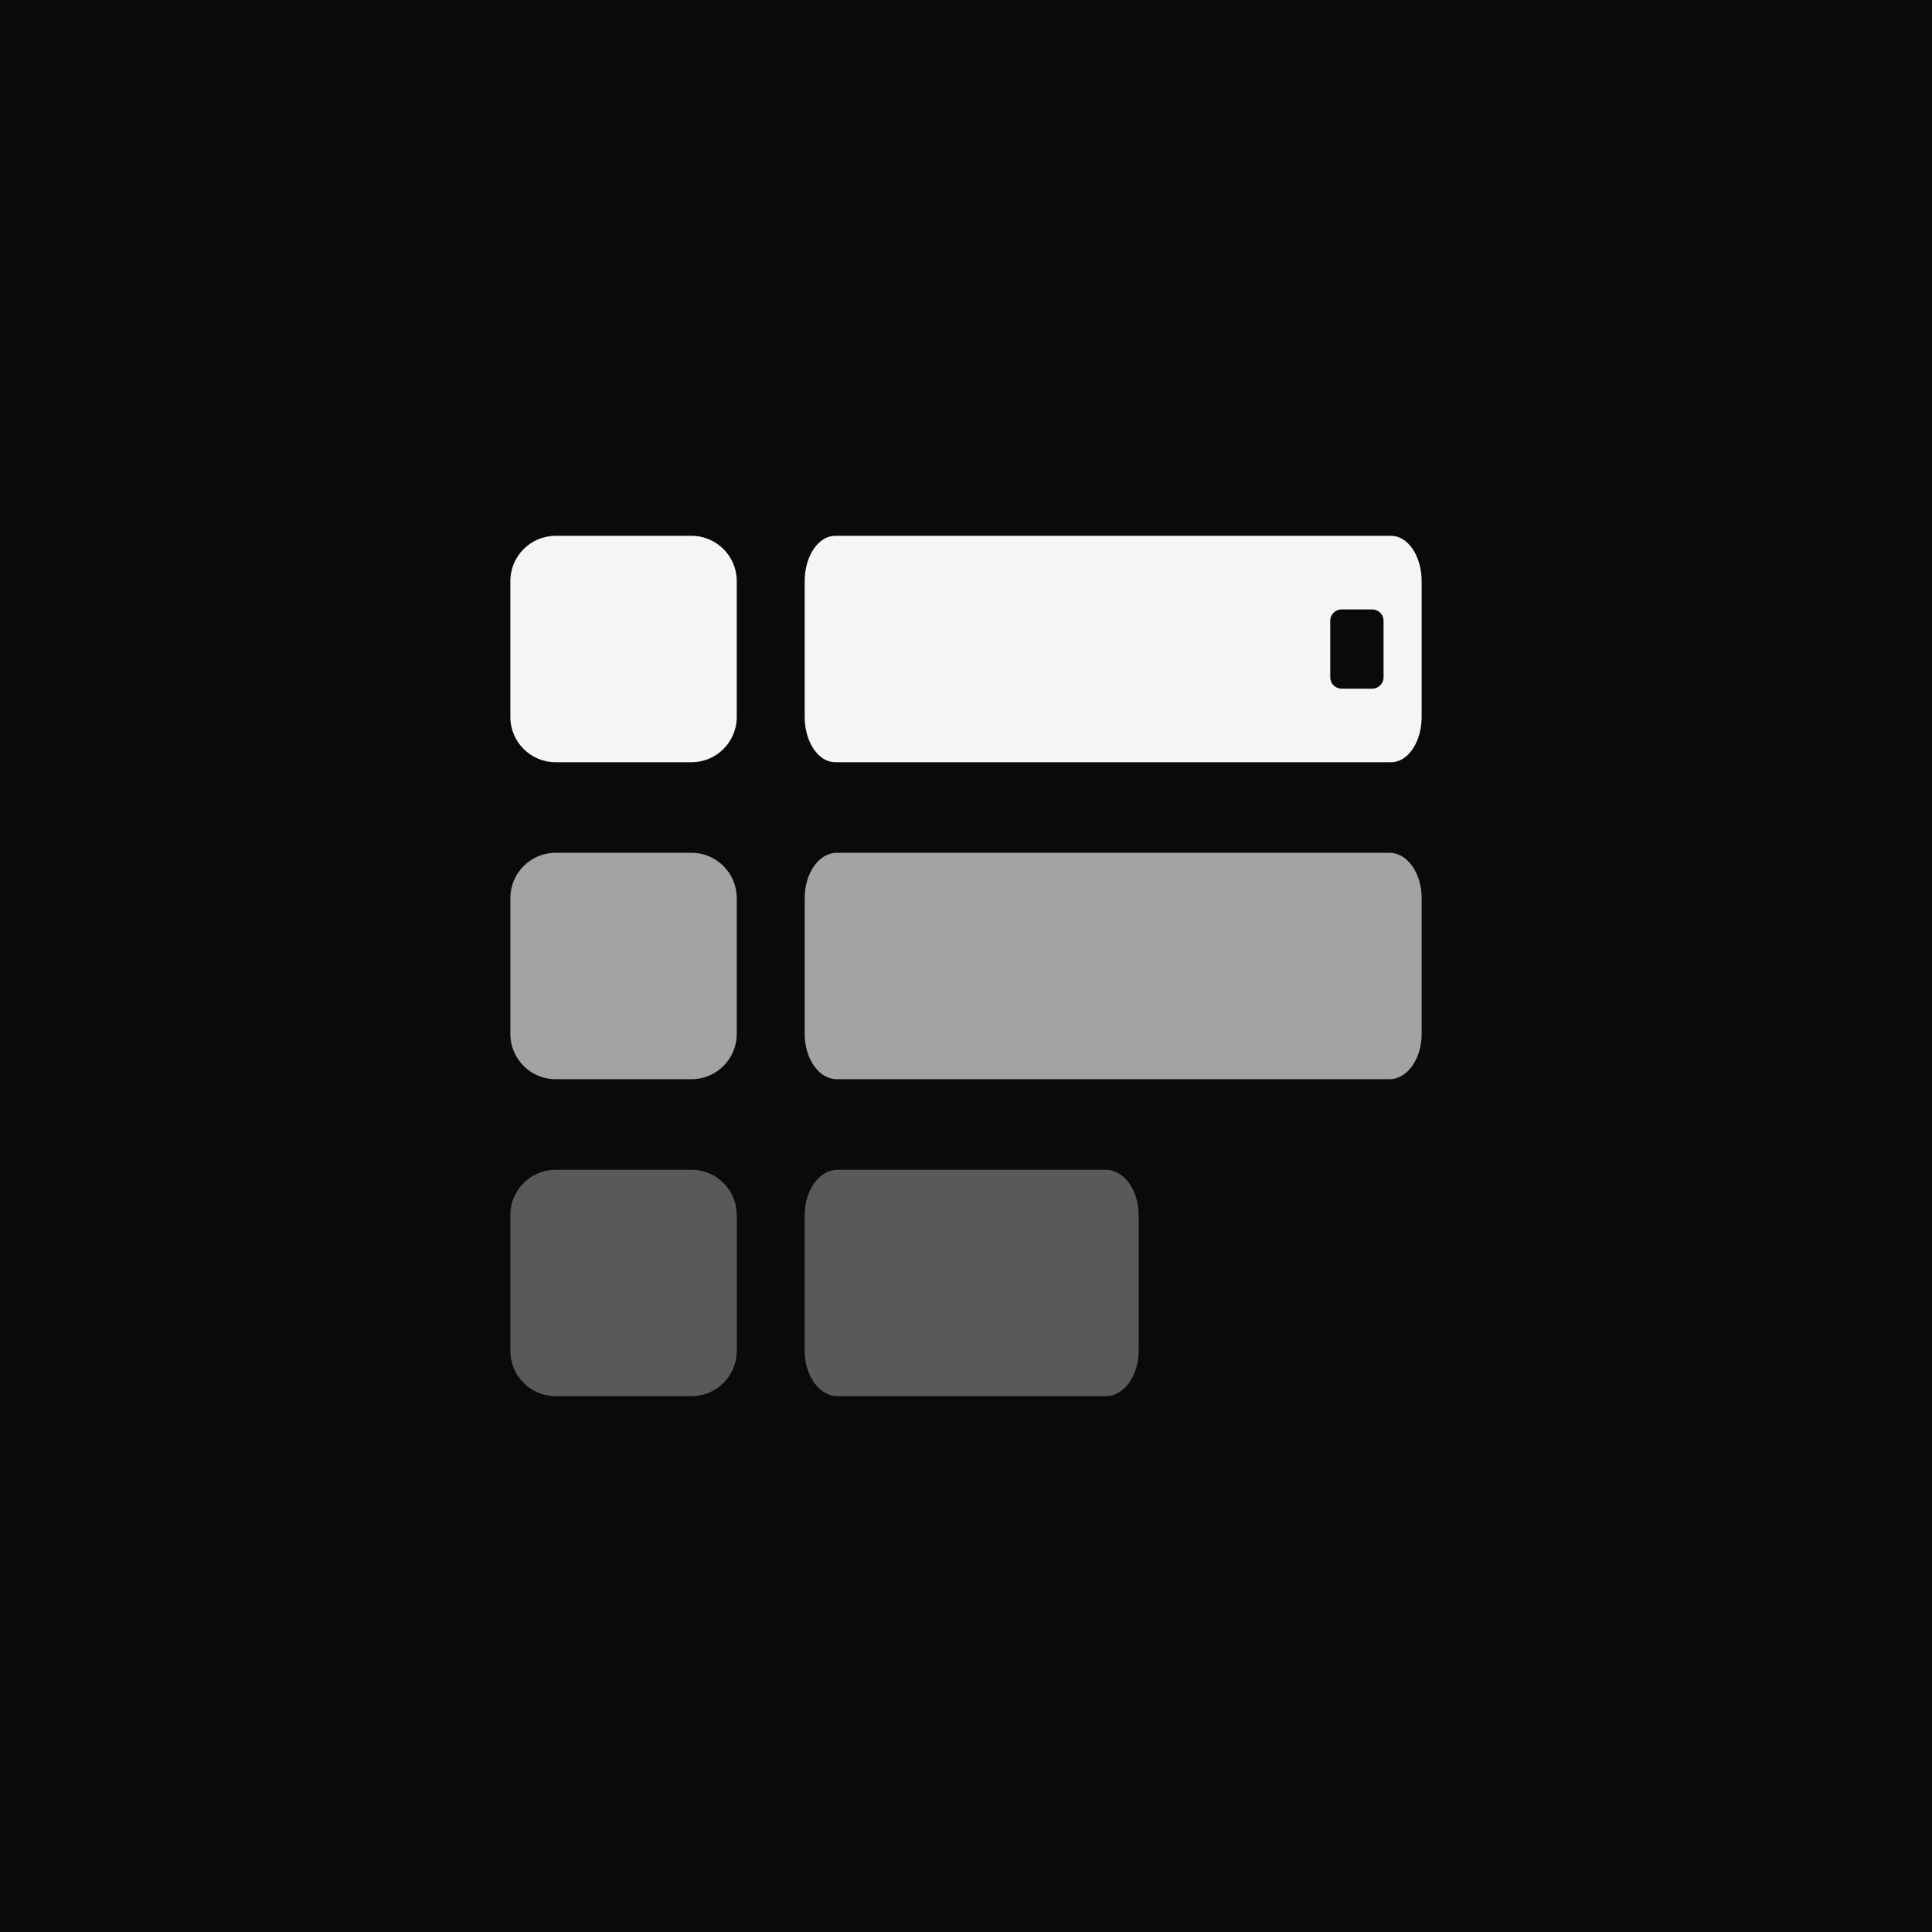
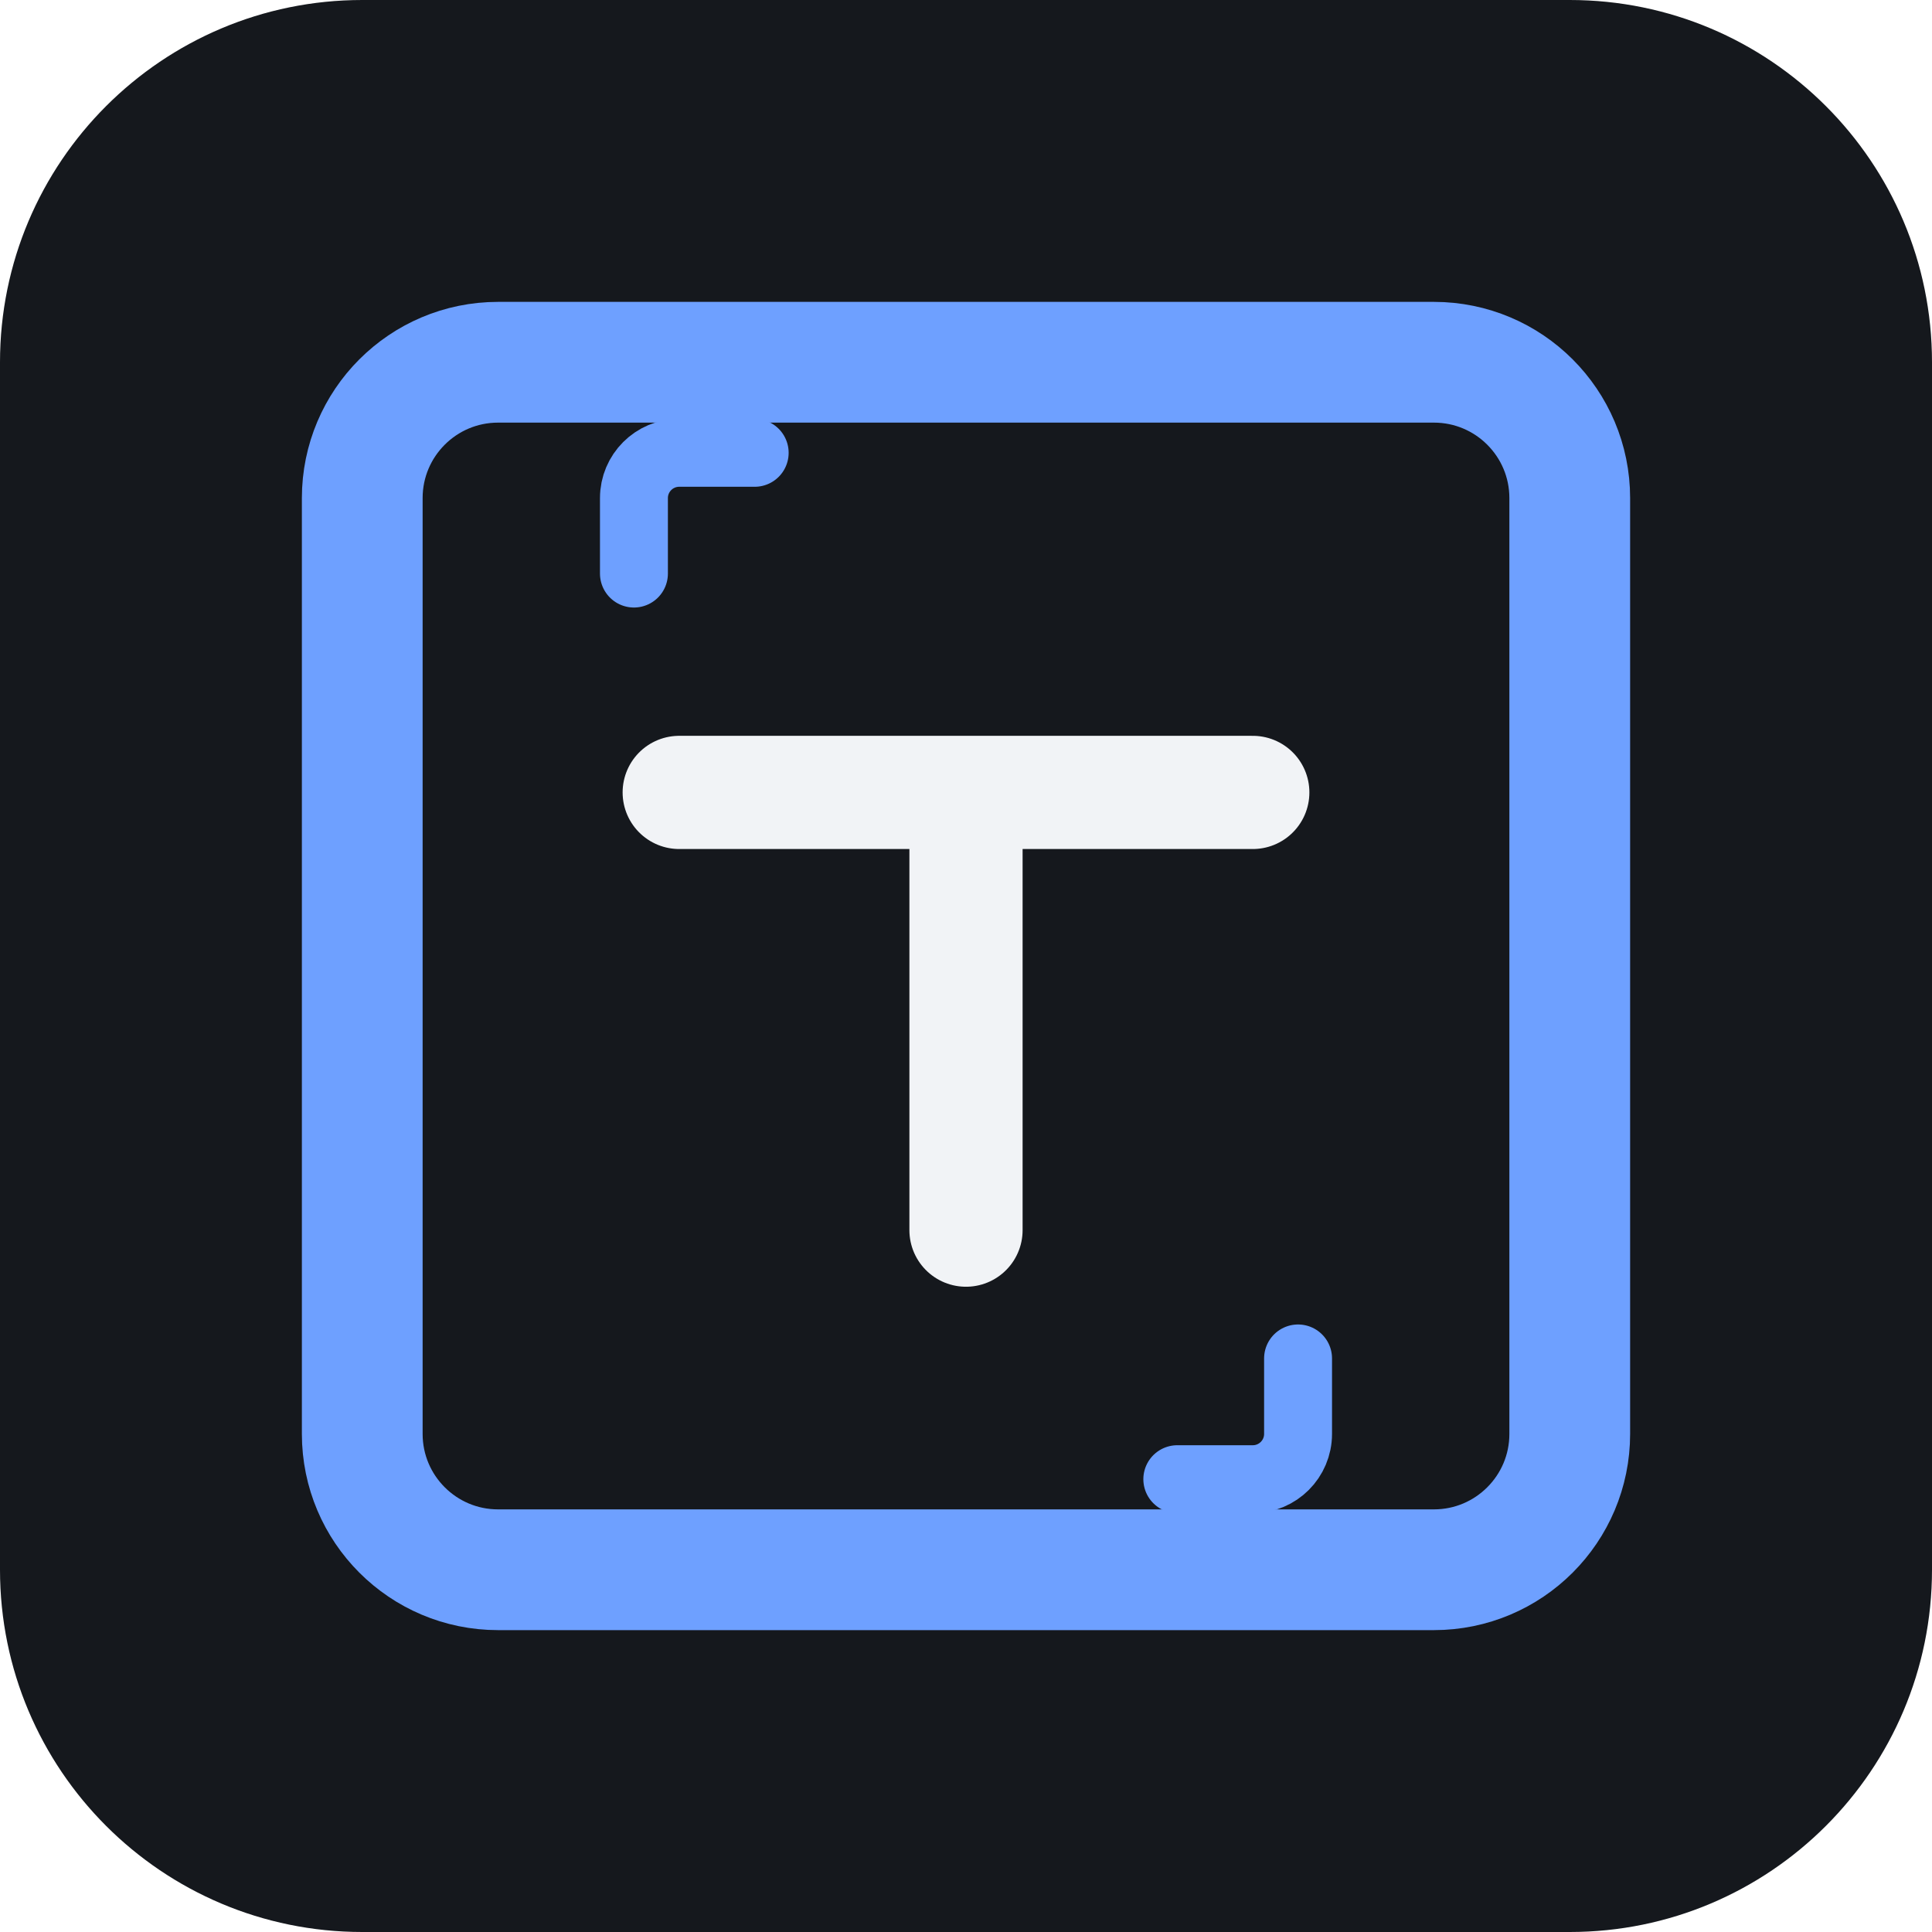
<svg xmlns="http://www.w3.org/2000/svg" width="512" height="512" viewBox="0 0 512 512" fill="none" role="img" aria-labelledby="title desc">
-   <rect width="512" height="512" fill="#0A0A0A" />
-   <svg x="135.25" y="142" width="241.5" height="228" viewBox="125 68 161 152">
-     <path d="M157 68H133C128.582 68 125 71.582 125 76V100C125 104.418 128.582 108 133 108H157C161.418 108 165 104.418 165 100V76C165 71.582 161.418 68 157 68Z" fill="#F5F5F4" />
-     <path fill-rule="evenodd" clip-rule="evenodd" d="M182.383 68H280.617C282.045 68 283.414 68.843 284.423 70.343C285.433 71.843 286 73.878 286 76V100C286 102.122 285.433 104.157 284.423 105.657C283.414 107.157 282.045 108 280.617 108H182.383C180.955 108 179.586 107.157 178.577 105.657C177.567 104.157 177 102.122 177 100V76C177 73.878 177.567 71.843 178.577 70.343C179.586 68.843 180.955 68 182.383 68ZM271.852 81C270.747 81 269.852 81.895 269.852 83V93C269.852 94.105 270.747 95 271.852 95H277.272C278.376 95 279.272 94.105 279.272 93V83C279.272 81.895 278.376 81 277.272 81H271.852Z" fill="#F5F5F4" />
-     <path d="M157 124H133C128.582 124 125 127.582 125 132V156C125 160.418 128.582 164 133 164H157C161.418 164 165 160.418 165 156V132C165 127.582 161.418 124 157 124Z" fill="#A3A3A3" />
-     <path d="M280.334 124H182.666C179.537 124 177 127.582 177 132V156C177 160.418 179.537 164 182.666 164H280.334C283.463 164 286 160.418 286 156V132C286 127.582 283.463 124 280.334 124Z" fill="#A3A3A3" />
-     <path d="M157 180H133C128.582 180 125 183.582 125 188V212C125 216.418 128.582 220 133 220H157C161.418 220 165 216.418 165 212V188C165 183.582 161.418 180 157 180Z" fill="#595959" />
-     <path d="M230.189 180H182.811C179.602 180 177 183.582 177 188V212C177 216.418 179.602 220 182.811 220H230.189C233.398 220 236 216.418 236 212V188C236 183.582 233.398 180 230.189 180Z" fill="#595959" />
-   </svg>
+   <rect width="512" height="512" rx="96" fill="#15181D" />
+   <rect x="96" y="96" width="320" height="320" rx="36" stroke="#6EA0FF" stroke-width="32" />
+   <path d="M180 210H332M256 210V326" stroke="#F1F3F6" stroke-width="30" stroke-linecap="round" />
+   <path d="M168 152V132C168 125.373 173.373 120 180 120H200M344 360V380C344 386.627 338.627 392 332 392H312" stroke="#6EA0FF" stroke-width="18" stroke-linecap="round" />
</svg>
